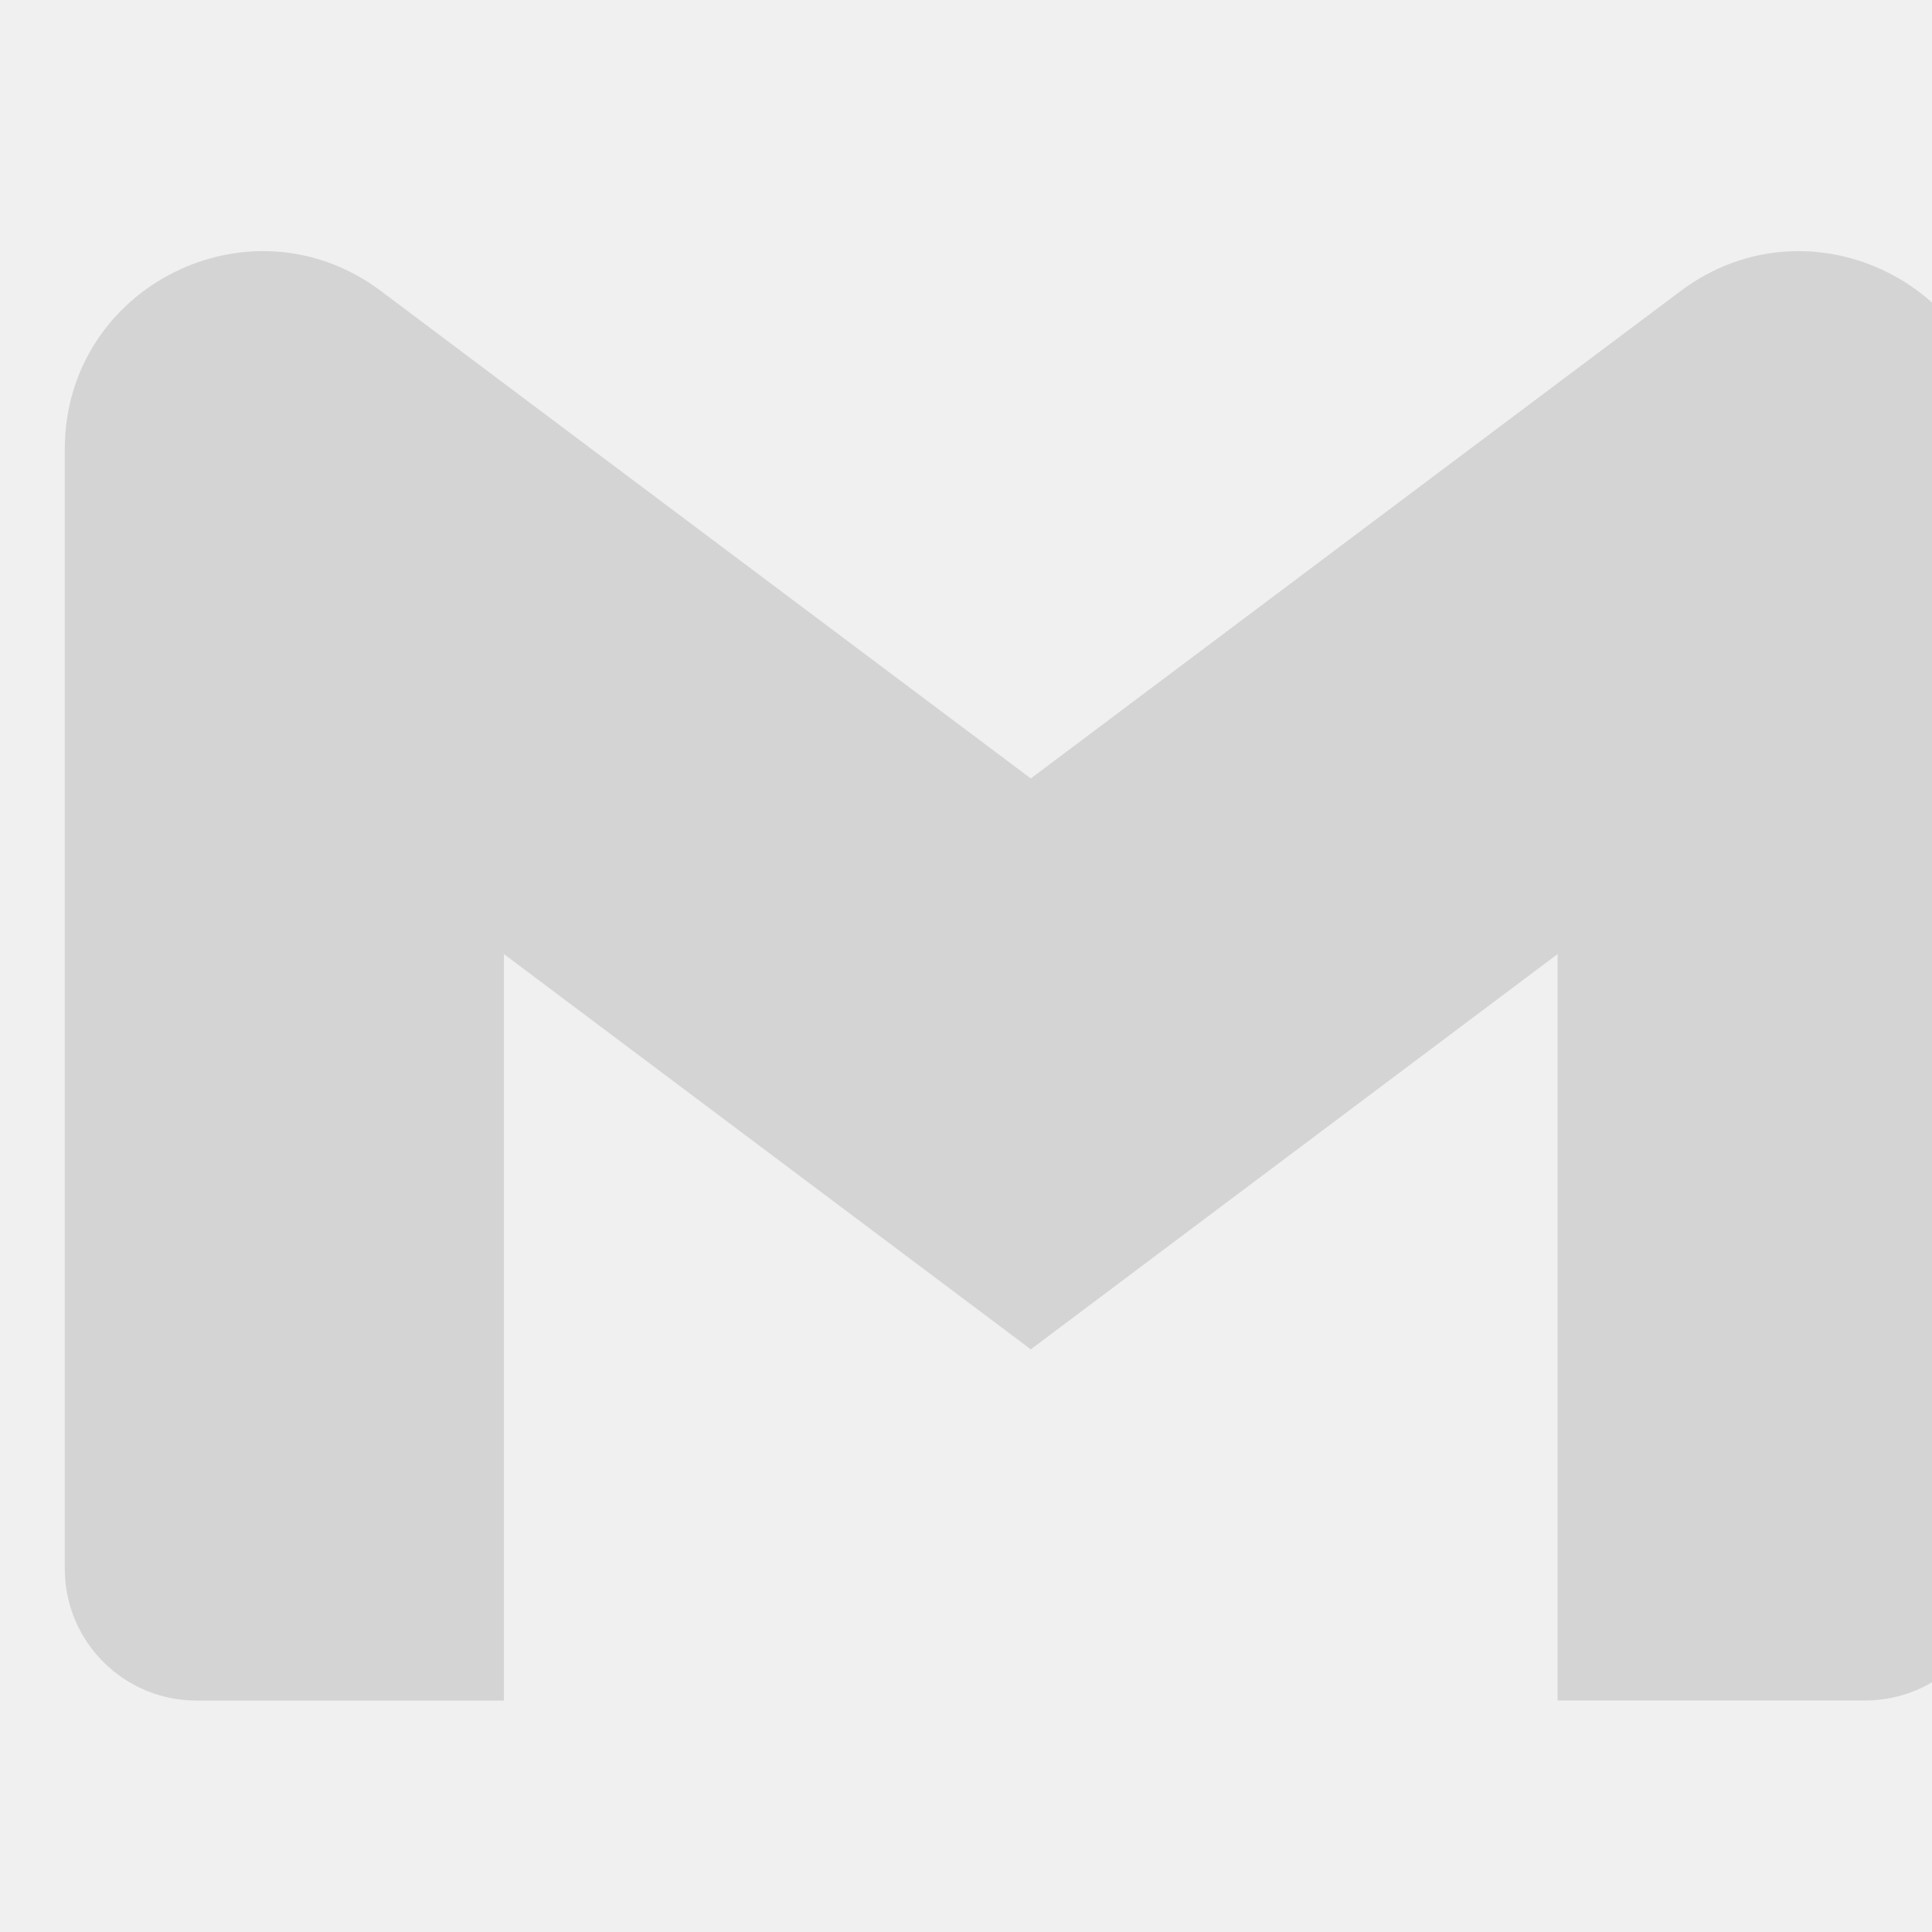
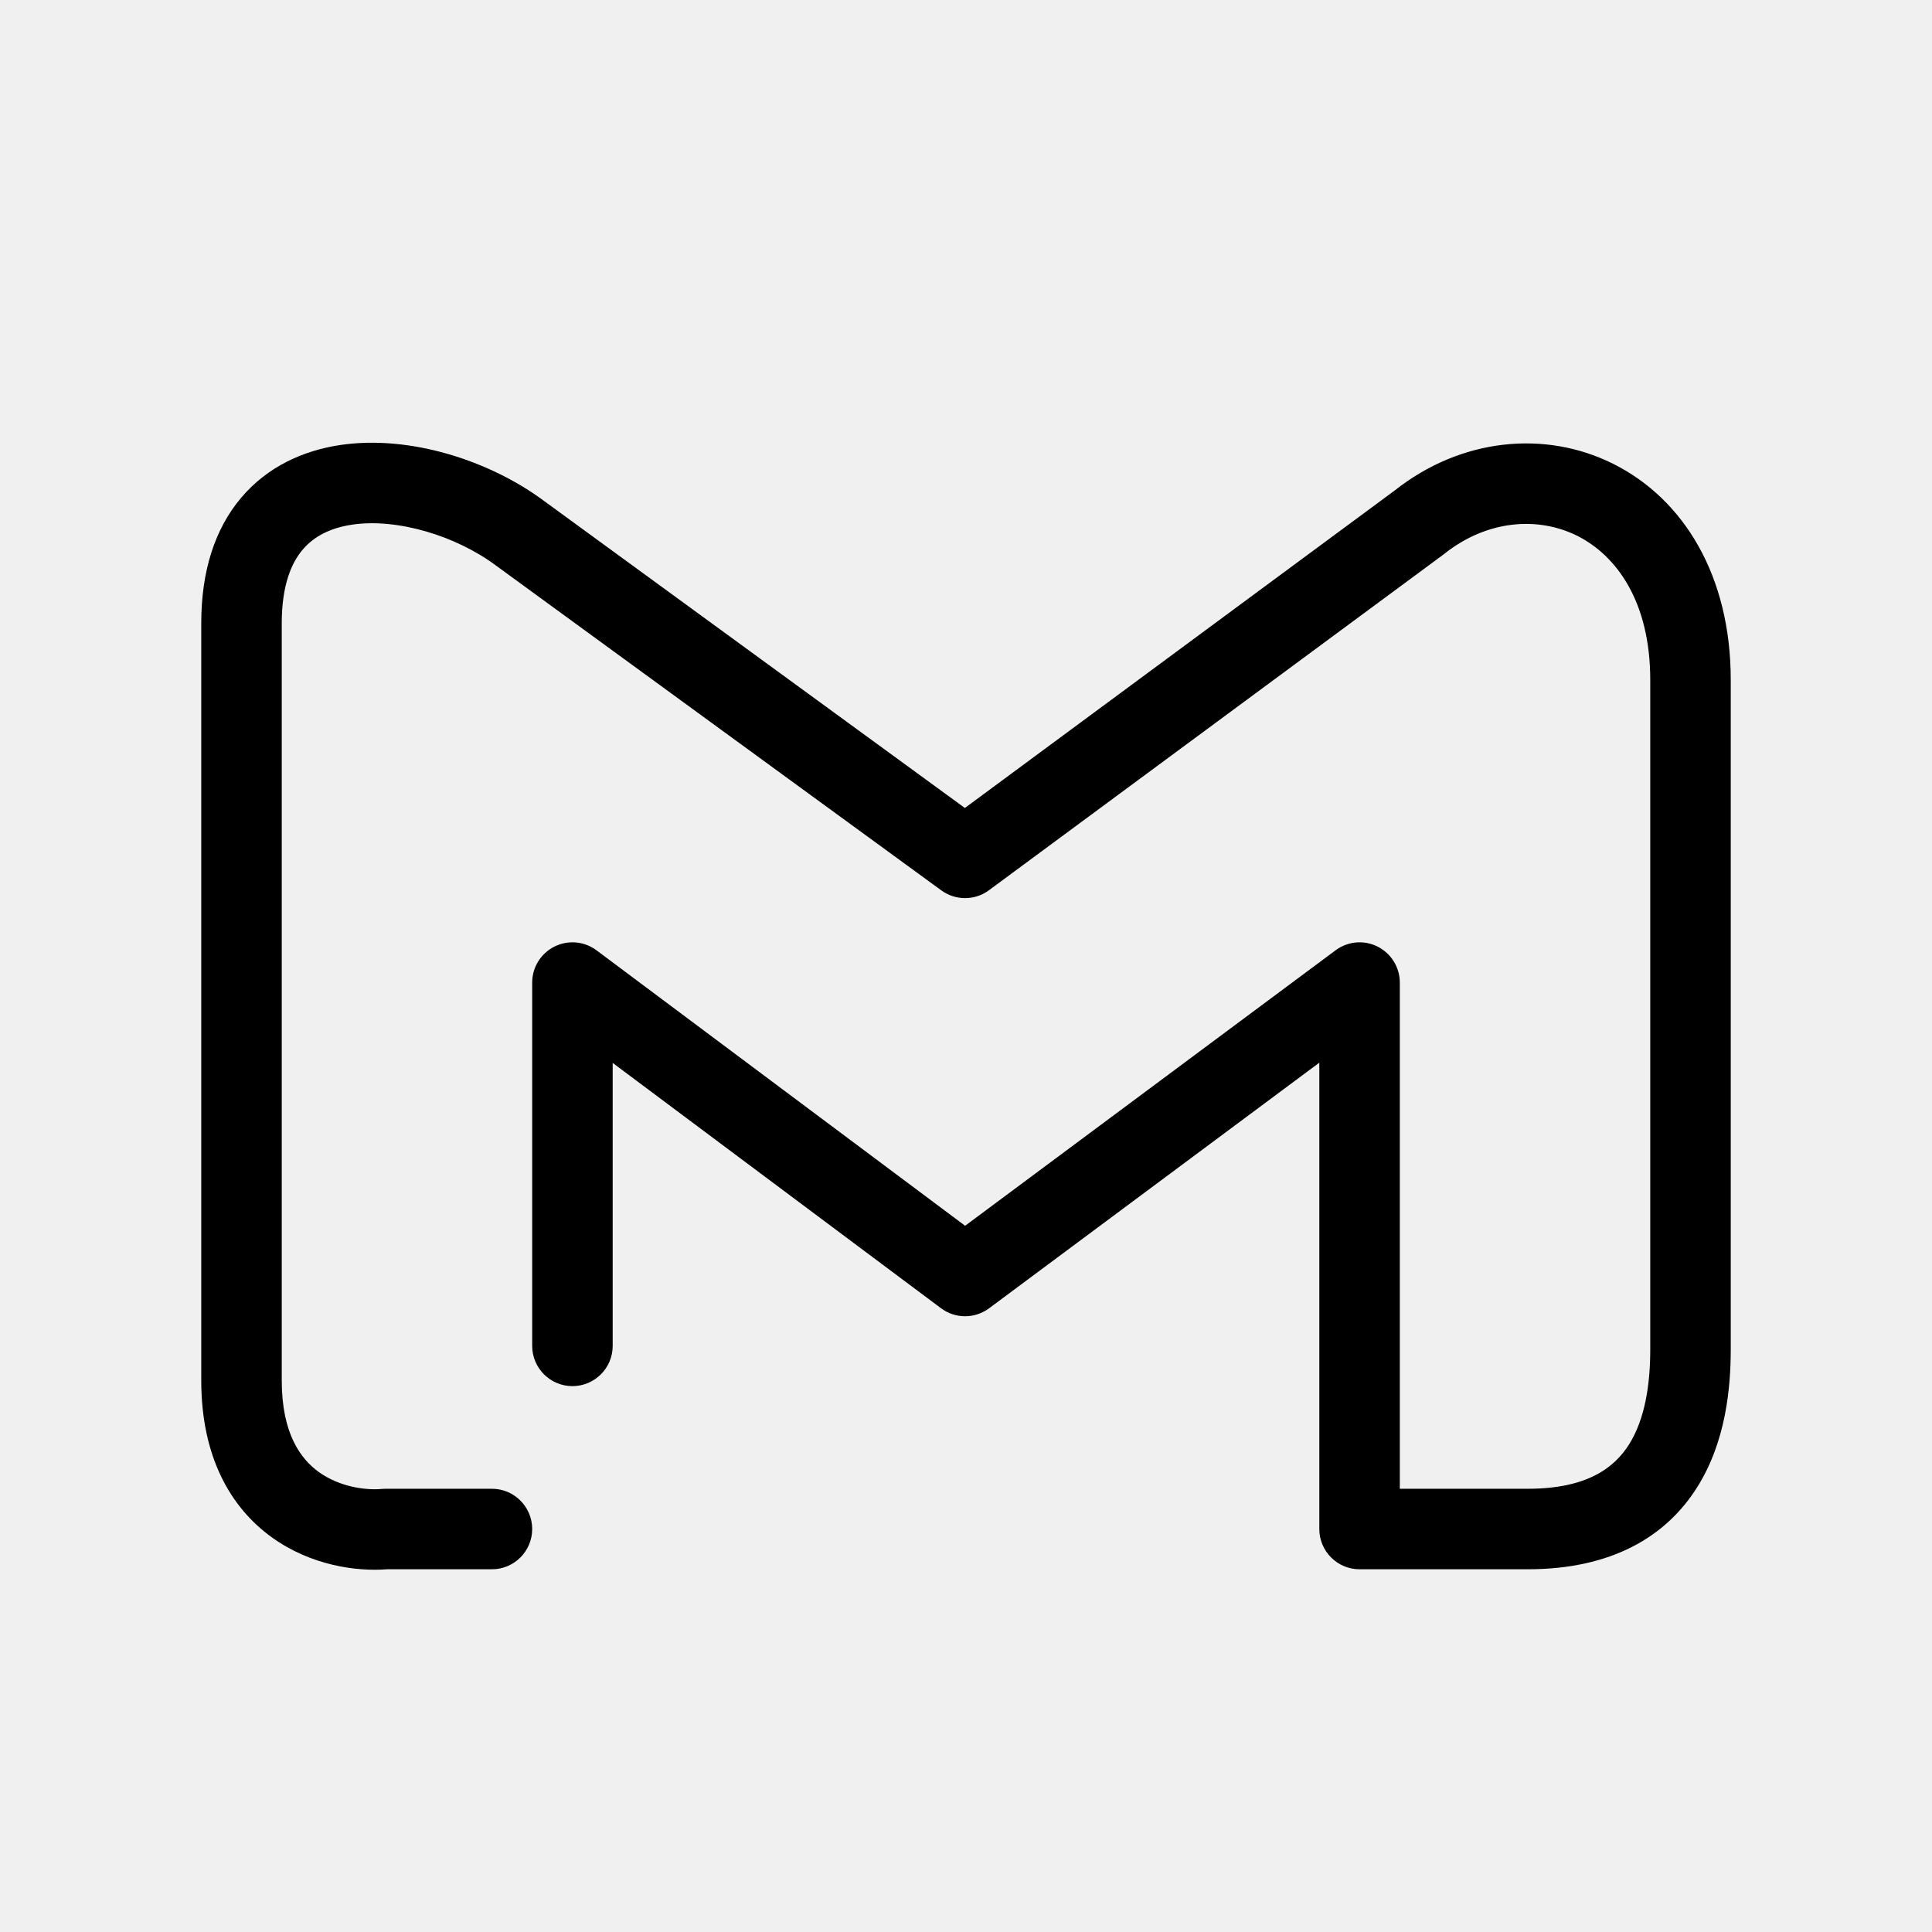
- <svg xmlns="http://www.w3.org/2000/svg" width="24" height="24" fill="none">
-   <g clip-path="url(#prefix__clip0_2296_120)">
-     <path d="M24.805 5.579v13.909c0 .904-.732 1.636-1.636 1.636h-3.82v-9.272l-6.544 4.91-6.545-4.91v9.273H2.44a1.636 1.636 0 01-1.635-1.637V5.578c0-2.022 2.309-3.177 3.927-1.963L6.26 4.762l6.545 4.908 6.545-4.91 1.528-1.145c1.617-1.213 3.927-.06 3.927 1.964z" fill="#D4D4D4" />
-   </g>
-   <defs>
-     <clipPath id="prefix__clip0_2296_120">
-       <path fill="#fff" transform="translate(.805 .122)" d="M0 0h24v24H0z" />
-     </clipPath>
-   </defs>
+ <svg xmlns="http://www.w3.org/2000/svg" width="24px" height="24px" viewBox="0 0 24 24" fill="none">
+   <path fill-rule="evenodd" clip-rule="evenodd" d="M6.757 6.222L11.986 10.037L17.328 6.091C18.145 5.446 19.191 5.335 20.046 5.765C20.915 6.202 21.5 7.151 21.5 8.447V16.762C21.5 17.233 21.441 17.909 21.081 18.478C20.696 19.089 20.019 19.494 18.979 19.494H16.889C16.613 19.494 16.389 19.27 16.389 18.994V13.201L12.287 16.252C12.109 16.384 11.866 16.384 11.689 16.251L7.611 13.204V16.719C7.611 16.995 7.387 17.219 7.111 17.219C6.835 17.219 6.611 16.995 6.611 16.719V12.206C6.611 12.017 6.718 11.844 6.887 11.759C7.056 11.674 7.259 11.692 7.41 11.805L11.989 15.227L16.591 11.805C16.742 11.692 16.945 11.674 17.113 11.759C17.282 11.844 17.389 12.017 17.389 12.206V18.494H18.979C19.723 18.494 20.057 18.227 20.236 17.944C20.441 17.619 20.5 17.179 20.5 16.762V8.447C20.5 7.465 20.074 6.899 19.597 6.658C19.107 6.412 18.473 6.458 17.943 6.879C17.939 6.883 17.934 6.887 17.929 6.89L12.285 11.059C12.11 11.189 11.87 11.189 11.694 11.061L6.162 7.026C5.666 6.656 4.933 6.433 4.37 6.518C4.101 6.559 3.898 6.664 3.759 6.829C3.62 6.993 3.5 7.271 3.5 7.741V17.149C3.5 17.81 3.736 18.125 3.962 18.287C4.216 18.469 4.536 18.515 4.744 18.496C4.759 18.495 4.774 18.494 4.788 18.494H6.111C6.387 18.494 6.611 18.718 6.611 18.994C6.611 19.27 6.387 19.494 6.111 19.494H4.809C4.422 19.524 3.861 19.445 3.379 19.099C2.86 18.726 2.5 18.091 2.5 17.149V7.741C2.5 7.098 2.667 6.572 2.996 6.183C3.324 5.795 3.768 5.598 4.22 5.529C5.096 5.397 6.092 5.727 6.757 6.222Z" fill="black" />
</svg>
